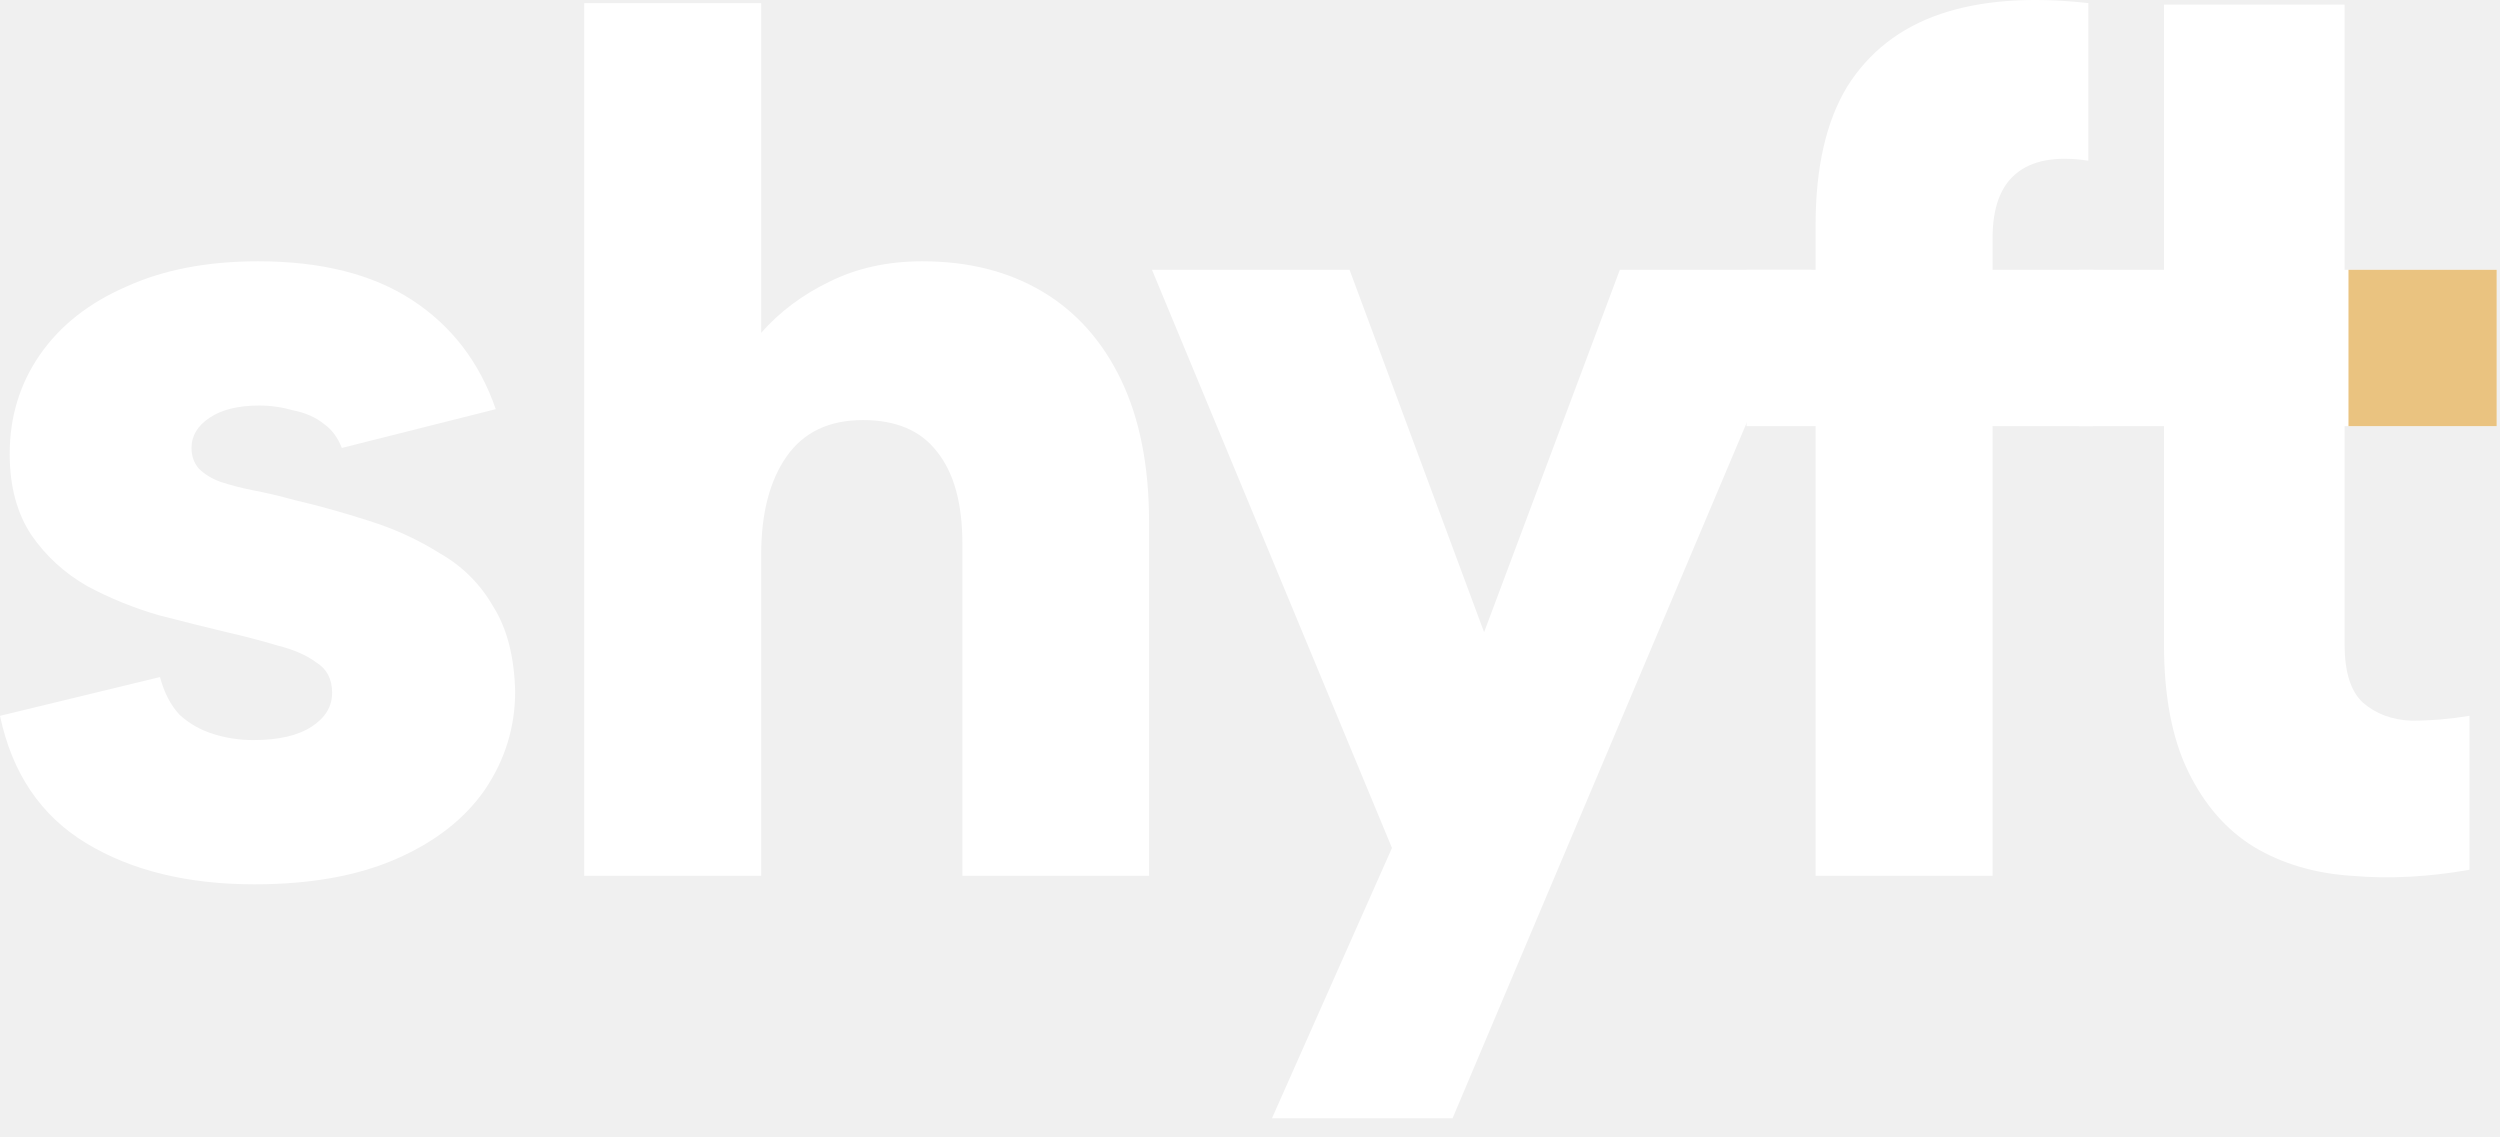
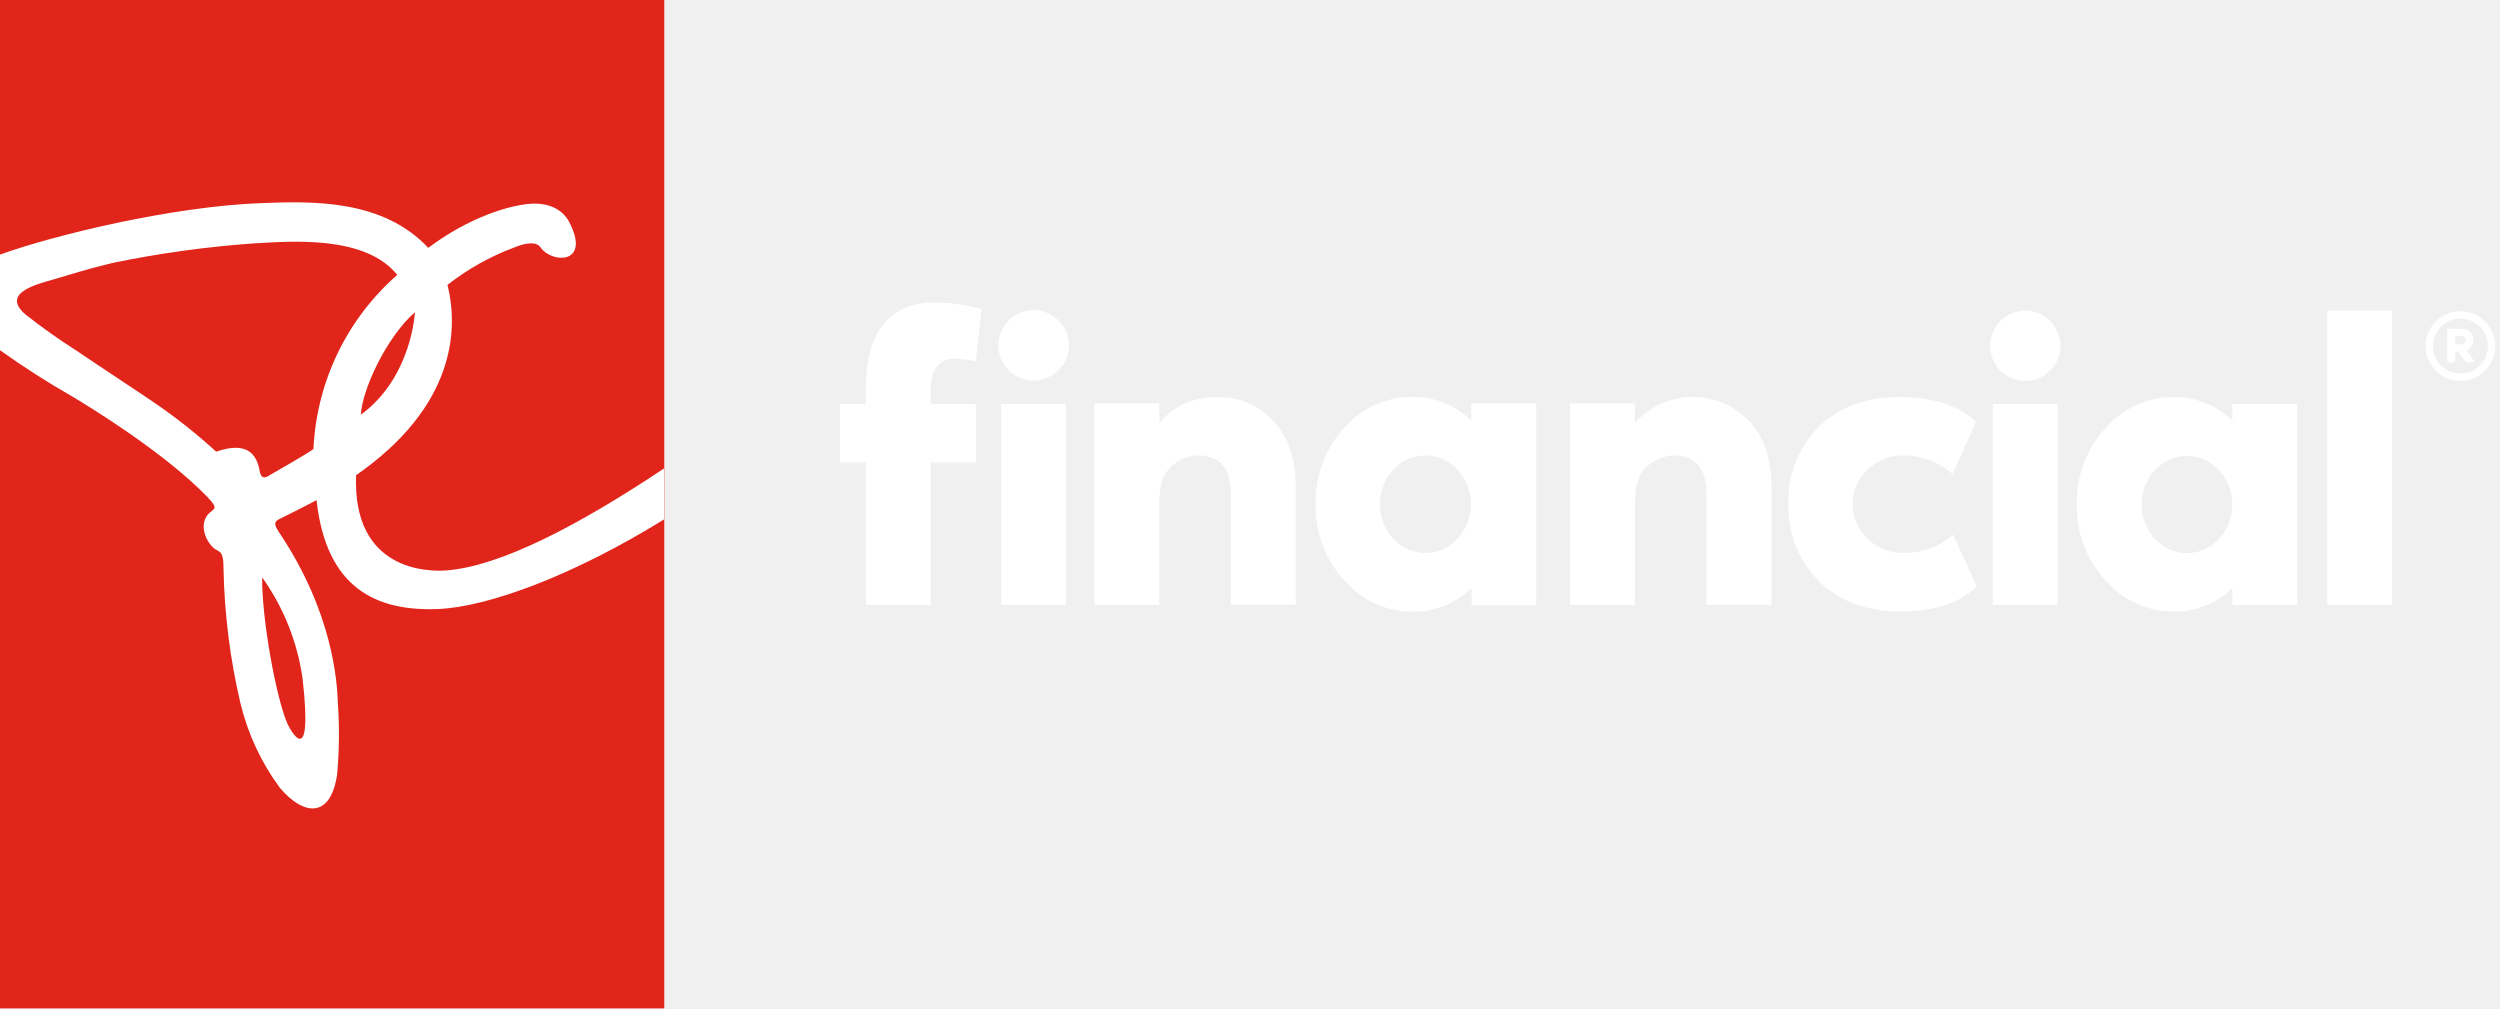
- <svg xmlns="http://www.w3.org/2000/svg" width="66" height="30" viewBox="0 0 66 30" fill="none">
-   <path d="M4.224 17.874C4.331 18.279 4.501 18.61 4.736 18.866C4.992 19.101 5.291 19.271 5.632 19.378C5.973 19.485 6.325 19.538 6.688 19.538C7.349 19.538 7.861 19.421 8.224 19.186C8.587 18.951 8.768 18.653 8.768 18.29C8.768 17.927 8.629 17.661 8.352 17.49C8.096 17.298 7.755 17.149 7.328 17.042C6.901 16.914 6.453 16.797 5.984 16.69C5.451 16.562 4.853 16.413 4.192 16.242C3.531 16.05 2.901 15.794 2.304 15.474C1.707 15.133 1.216 14.685 0.832 14.13C0.448 13.554 0.256 12.839 0.256 11.986C0.256 11.005 0.523 10.13 1.056 9.362C1.589 8.594 2.347 7.997 3.328 7.57C4.309 7.122 5.472 6.898 6.816 6.898C8.48 6.898 9.835 7.239 10.88 7.922C11.925 8.605 12.661 9.565 13.088 10.802L9.024 11.826C8.917 11.549 8.757 11.335 8.544 11.186C8.331 11.015 8.064 10.898 7.744 10.834C7.445 10.749 7.147 10.706 6.848 10.706C6.293 10.706 5.856 10.813 5.536 11.026C5.216 11.239 5.056 11.506 5.056 11.826C5.056 12.039 5.12 12.221 5.248 12.37C5.397 12.519 5.589 12.637 5.824 12.722C6.08 12.807 6.368 12.882 6.688 12.946C7.029 13.01 7.392 13.095 7.776 13.202C8.416 13.351 9.067 13.533 9.728 13.746C10.411 13.959 11.04 14.247 11.616 14.61C12.213 14.951 12.683 15.421 13.024 16.018C13.387 16.594 13.579 17.341 13.6 18.258C13.6 19.197 13.333 20.061 12.8 20.85C12.267 21.618 11.488 22.226 10.464 22.674C9.44 23.122 8.192 23.346 6.72 23.346C4.949 23.346 3.467 22.983 2.272 22.258C1.077 21.533 0.32 20.413 0 18.898L4.224 17.874Z" fill="white" />
-   <path d="M15.423 0.082H20.095V8.786C20.585 8.231 21.183 7.783 21.887 7.442C22.612 7.079 23.433 6.898 24.351 6.898C25.567 6.898 26.623 7.165 27.519 7.698C28.415 8.231 29.108 9.01 29.599 10.034C30.089 11.058 30.335 12.306 30.335 13.778V23.122H25.407V14.354C25.407 13.287 25.183 12.477 24.735 11.922C24.308 11.367 23.657 11.09 22.783 11.09C21.887 11.09 21.215 11.41 20.767 12.05C20.319 12.69 20.095 13.554 20.095 14.642V23.122H15.423V0.082Z" fill="white" />
-   <path d="M42.764 7.122H47.82L38.348 29.522H33.58L36.748 22.386L30.412 7.122H35.628L39.18 16.69L42.764 7.122Z" fill="white" />
-   <path d="M47.932 5.938C47.932 4.423 48.209 3.207 48.764 2.29C49.34 1.373 50.161 0.733 51.228 0.37C52.294 0.007 53.596 -0.089 55.132 0.082V4.242C54.278 4.114 53.638 4.231 53.212 4.594C52.806 4.935 52.604 5.501 52.604 6.29V7.122H55.26V11.25H52.604V23.122H47.932V11.25H46.108V7.122H47.932V5.938Z" fill="white" />
-   <path d="M57.129 7.122V0.122H61.897V7.122H65.912V11.25H61.897V17.01C61.897 17.735 62.057 18.247 62.377 18.546C62.718 18.845 63.145 19.005 63.657 19.026C64.169 19.026 64.681 18.983 65.193 18.898V22.962C64.105 23.154 63.07 23.207 62.089 23.122C61.108 23.058 60.244 22.802 59.497 22.354C58.772 21.906 58.196 21.245 57.769 20.37C57.342 19.495 57.129 18.375 57.129 17.01V11.25H54.889V7.122H57.129Z" fill="white" />
-   <mask id="mask0_6_402" style="mask-type:alpha" maskUnits="userSpaceOnUse" x="0" y="0" width="66" height="30">
-     <path d="M4.224 17.874C4.331 18.279 4.501 18.61 4.736 18.866C4.992 19.101 5.291 19.271 5.632 19.378C5.973 19.485 6.325 19.538 6.688 19.538C7.349 19.538 7.861 19.421 8.224 19.186C8.587 18.951 8.768 18.653 8.768 18.29C8.768 17.927 8.629 17.661 8.352 17.49C8.096 17.298 7.755 17.149 7.328 17.042C6.901 16.914 6.453 16.797 5.984 16.69C5.451 16.562 4.853 16.413 4.192 16.242C3.531 16.05 2.901 15.794 2.304 15.474C1.707 15.133 1.216 14.685 0.832 14.13C0.448 13.554 0.256 12.839 0.256 11.986C0.256 11.005 0.523 10.13 1.056 9.362C1.589 8.594 2.347 7.997 3.328 7.57C4.309 7.122 5.472 6.898 6.816 6.898C8.48 6.898 9.835 7.239 10.88 7.922C11.925 8.605 12.661 9.565 13.088 10.802L9.024 11.826C8.917 11.549 8.757 11.335 8.544 11.186C8.331 11.015 8.064 10.898 7.744 10.834C7.445 10.749 7.147 10.706 6.848 10.706C6.293 10.706 5.856 10.813 5.536 11.026C5.216 11.239 5.056 11.506 5.056 11.826C5.056 12.039 5.12 12.221 5.248 12.37C5.397 12.519 5.589 12.637 5.824 12.722C6.08 12.807 6.368 12.882 6.688 12.946C7.029 13.01 7.392 13.095 7.776 13.202C8.416 13.351 9.067 13.533 9.728 13.746C10.411 13.959 11.04 14.247 11.616 14.61C12.213 14.951 12.683 15.421 13.024 16.018C13.387 16.594 13.579 17.341 13.6 18.258C13.6 19.197 13.333 20.061 12.8 20.85C12.267 21.618 11.488 22.226 10.464 22.674C9.44 23.122 8.192 23.346 6.72 23.346C4.949 23.346 3.467 22.983 2.272 22.258C1.077 21.533 0.32 20.413 0 18.898L4.224 17.874Z" fill="white" />
-     <path d="M15.423 0.082H20.095V8.786C20.585 8.231 21.183 7.783 21.887 7.442C22.612 7.079 23.433 6.898 24.351 6.898C25.567 6.898 26.623 7.165 27.519 7.698C28.415 8.231 29.108 9.01 29.599 10.034C30.089 11.058 30.335 12.306 30.335 13.778V23.122H25.407V14.354C25.407 13.287 25.183 12.477 24.735 11.922C24.308 11.367 23.657 11.09 22.783 11.09C21.887 11.09 21.215 11.41 20.767 12.05C20.319 12.69 20.095 13.554 20.095 14.642V23.122H15.423V0.082Z" fill="white" />
-     <path d="M42.764 7.122H47.82L38.348 29.522H33.58L36.748 22.386L30.412 7.122H35.628L39.18 16.69L42.764 7.122Z" fill="white" />
-     <path d="M47.932 5.938C47.932 4.423 48.209 3.207 48.764 2.29C49.34 1.373 50.161 0.733 51.228 0.37C52.294 0.007 53.596 -0.089 55.132 0.082V4.242C54.278 4.114 53.638 4.231 53.212 4.594C52.806 4.935 52.604 5.501 52.604 6.29V7.122H55.26V11.25H52.604V23.122H47.932V11.25H46.108V7.122H47.932V5.938Z" fill="white" />
-     <path d="M57.129 7.122V0.122H61.897V7.122H65.912V11.25H61.897V17.01C61.897 17.735 62.057 18.247 62.377 18.546C62.718 18.845 63.145 19.005 63.657 19.026C64.169 19.026 64.681 18.983 65.193 18.898V22.962C64.105 23.154 63.07 23.207 62.089 23.122C61.108 23.058 60.244 22.802 59.497 22.354C58.772 21.906 58.196 21.245 57.769 20.37C57.342 19.495 57.129 18.375 57.129 17.01V11.25H54.889V7.122H57.129Z" fill="white" />
-   </mask>
-   <g mask="url(#mask0_6_402)">
-     <path d="M62 7H64H67V11.5H62V7Z" fill="#EAC380" />
-   </g>
+ <svg xmlns="http://www.w3.org/2000/svg" width="119" height="48" viewBox="0 0 119 48" fill="none">
+   <path d="M39.979 19.234H41.213V18.401C41.213 14.356 44.022 14.396 44.415 14.396C45.193 14.391 45.968 14.5 46.714 14.719L46.455 17.194C46.155 17.136 45.85 17.096 45.544 17.074C45.303 17.053 45.061 17.105 44.85 17.224C44.535 17.411 44.299 17.801 44.299 18.619V19.234H46.455V22.009H44.299V28.796H41.213V22.009H39.979V19.234ZM50.877 16.451C50.882 15.651 50.321 14.957 49.537 14.797C48.752 14.637 47.963 15.053 47.654 15.792C47.344 16.531 47.601 17.385 48.266 17.832C48.931 18.277 49.819 18.191 50.386 17.625C50.702 17.317 50.88 16.893 50.877 16.451ZM50.737 28.796V19.234H47.653V28.796H50.739H50.737ZM98.075 16.451C98.071 15.654 97.505 14.971 96.722 14.818C95.939 14.666 95.158 15.088 94.855 15.825C94.553 16.563 94.813 17.412 95.477 17.853C96.141 18.294 97.025 18.205 97.587 17.64C97.907 17.328 98.083 16.898 98.075 16.451ZM97.939 28.796V19.234H94.853V28.796H97.939ZM106.26 19.234H109.347V28.796H106.259V27.986C105.521 28.716 104.522 29.121 103.484 29.111C102.224 29.121 101.024 28.571 100.207 27.611C99.309 26.627 98.825 25.335 98.857 24.004C98.826 22.674 99.309 21.382 100.207 20.4C101.024 19.44 102.224 18.89 103.484 18.9C104.522 18.89 105.521 19.295 106.259 20.025L106.26 19.234ZM102.578 25.654C102.968 26.084 103.52 26.328 104.1 26.328C104.68 26.328 105.233 26.083 105.623 25.654C106.473 24.726 106.473 23.304 105.623 22.376C105.233 21.946 104.68 21.701 104.1 21.701C103.52 21.701 102.967 21.946 102.578 22.376C101.728 23.304 101.728 24.726 102.578 25.654ZM110.779 14.779H113.865V28.796H110.775L110.779 14.779ZM55.185 20.134V19.204H52.092V28.796H55.185V23.846C55.185 23.074 55.384 22.519 55.782 22.181C56.128 21.868 56.575 21.69 57.042 21.679C58.074 21.679 58.589 22.297 58.587 23.535V28.785H61.679V23.226C61.679 21.846 61.322 20.78 60.607 20.028C59.932 19.296 58.977 18.886 57.982 18.903C56.909 18.855 55.875 19.31 55.184 20.133L55.185 20.134ZM70.031 19.204V20.017C69.289 19.287 68.287 18.883 67.245 18.892C65.982 18.882 64.78 19.432 63.96 20.392C63.069 21.379 62.59 22.671 62.625 24C62.594 25.334 63.079 26.63 63.979 27.615C64.799 28.576 66.001 29.125 67.264 29.115C68.305 29.125 69.308 28.72 70.05 27.99V28.804H73.125V19.204H70.031ZM69.375 25.642C68.985 26.075 68.431 26.322 67.849 26.322C67.267 26.322 66.712 26.075 66.323 25.642C65.473 24.712 65.473 23.287 66.323 22.357C66.713 21.925 67.267 21.678 67.849 21.678C68.431 21.678 68.986 21.925 69.375 22.358C70.231 23.285 70.231 24.715 69.375 25.642ZM77.824 20.134V19.204H74.73V28.796H77.824V23.846C77.824 23.074 78.027 22.519 78.424 22.181C78.769 21.869 79.214 21.691 79.68 21.679C80.713 21.679 81.229 22.297 81.229 23.535V28.785H84.323V23.226C84.323 21.846 83.964 20.78 83.246 20.028C82.532 19.286 81.541 18.876 80.512 18.896C79.483 18.916 78.509 19.365 77.824 20.134ZM90.623 26.321C89.979 26.337 89.355 26.092 88.894 25.642C88.44 25.217 88.182 24.622 88.182 24C88.182 23.377 88.44 22.783 88.894 22.357C89.355 21.912 89.974 21.667 90.615 21.679C91.473 21.676 92.3 21.993 92.937 22.567L94.062 20.074C93.199 19.29 91.984 18.896 90.428 18.896C88.805 18.896 87.509 19.382 86.539 20.355C85.591 21.326 85.079 22.643 85.125 24C85.088 25.36 85.608 26.677 86.565 27.645C87.525 28.617 88.824 29.104 90.462 29.104C92.059 29.104 93.27 28.711 94.095 27.926L92.97 25.451C92.325 26.017 91.495 26.326 90.638 26.321H90.623Z" fill="white" />
+   <path d="M116.562 15.099C116.889 14.967 117.239 14.959 117.557 15.059C117.874 15.157 118.159 15.363 118.353 15.657C118.547 15.951 118.624 16.293 118.591 16.624C118.557 16.955 118.412 17.274 118.161 17.524C117.881 17.811 117.492 17.967 117.09 17.956C116.737 17.95 116.411 17.82 116.158 17.605C115.904 17.39 115.722 17.09 115.658 16.743C115.594 16.397 115.656 16.051 115.817 15.76C115.977 15.469 116.235 15.23 116.562 15.099Z" stroke="white" stroke-width="0.35" />
+   <path d="M117.582 15.795C117.682 15.893 117.738 16.029 117.735 16.17C117.735 16.278 117.705 16.385 117.649 16.477C117.592 16.569 117.509 16.64 117.409 16.68L117.814 17.242H117.375L117.023 16.736H116.865V17.25H116.49V15.652H117.128C117.292 15.64 117.454 15.692 117.582 15.795ZM117.132 15.99L116.869 15.997V16.387H117.132C117.19 16.389 117.246 16.37 117.292 16.335C117.337 16.301 117.362 16.248 117.36 16.192C117.36 16.057 117.285 15.99 117.132 15.99Z" fill="white" />
+   <path d="M0 0H31.62V48H0V0Z" fill="#E1251B" />
+   <path d="M21.274 27.15C20.329 27.229 16.774 27.15 16.95 22.62C21.69 19.324 21.825 15.667 21.3 13.56C22.265 12.804 23.342 12.201 24.491 11.775C24.956 11.58 25.523 11.464 25.729 11.775C26.276 12.559 28.155 12.589 27.086 10.552C26.786 9.99 26.141 9.626 25.211 9.702C24.281 9.776 22.376 10.305 20.385 11.797C18.217 9.477 14.846 9.574 12.472 9.667C8.203 9.815 2.49 11.213 0 12.12V16.669C1.103 17.459 2.245 18.191 3.424 18.863C4.106 19.271 7.778 21.488 9.881 23.666C10.459 24.274 10.162 24.184 9.881 24.506C9.484 25.031 9.795 25.751 10.17 26.085C10.402 26.295 10.646 26.134 10.639 27.06C10.682 29.226 10.953 31.382 11.449 33.491C11.801 34.941 12.439 36.304 13.324 37.504C14.449 38.828 15.731 38.978 16.046 36.874C16.148 35.752 16.161 34.623 16.084 33.499C16.05 32.49 15.866 29.201 13.29 25.346C13.001 24.926 13.061 24.81 13.361 24.675C14.302 24.214 15.068 23.805 15.068 23.805C15.528 28.031 17.94 29.096 20.824 28.991C23.212 28.901 27.289 27.398 31.609 24.724V22.297C27.502 25.035 23.831 26.94 21.274 27.15ZM19.75 14.865C19.75 14.865 19.608 17.955 17.178 19.74C17.227 18.555 18.419 16.016 19.75 14.865ZM14.406 32.329C14.913 36.855 13.776 34.684 13.656 34.384C13.169 33.259 12.46 29.558 12.479 27.484C13.504 28.919 14.164 30.582 14.406 32.329ZM14.92 21.375C14.418 21.724 13.503 22.226 12.91 22.575C12.723 22.691 12.453 22.901 12.363 22.429C12.22 21.641 11.796 20.981 10.289 21.499C9.399 20.686 8.456 19.935 7.465 19.249C6.67 18.698 4.911 17.558 3.659 16.703C2.812 16.166 1.993 15.585 1.206 14.963C0.033 13.95 1.758 13.53 2.493 13.316C3.43 13.039 4.274 12.773 5.354 12.517C7.58 12.055 9.836 11.743 12.104 11.584C13.848 11.486 17.38 11.182 18.91 13.084C16.507 15.189 15.066 18.184 14.92 21.375Z" fill="white" />
</svg>
